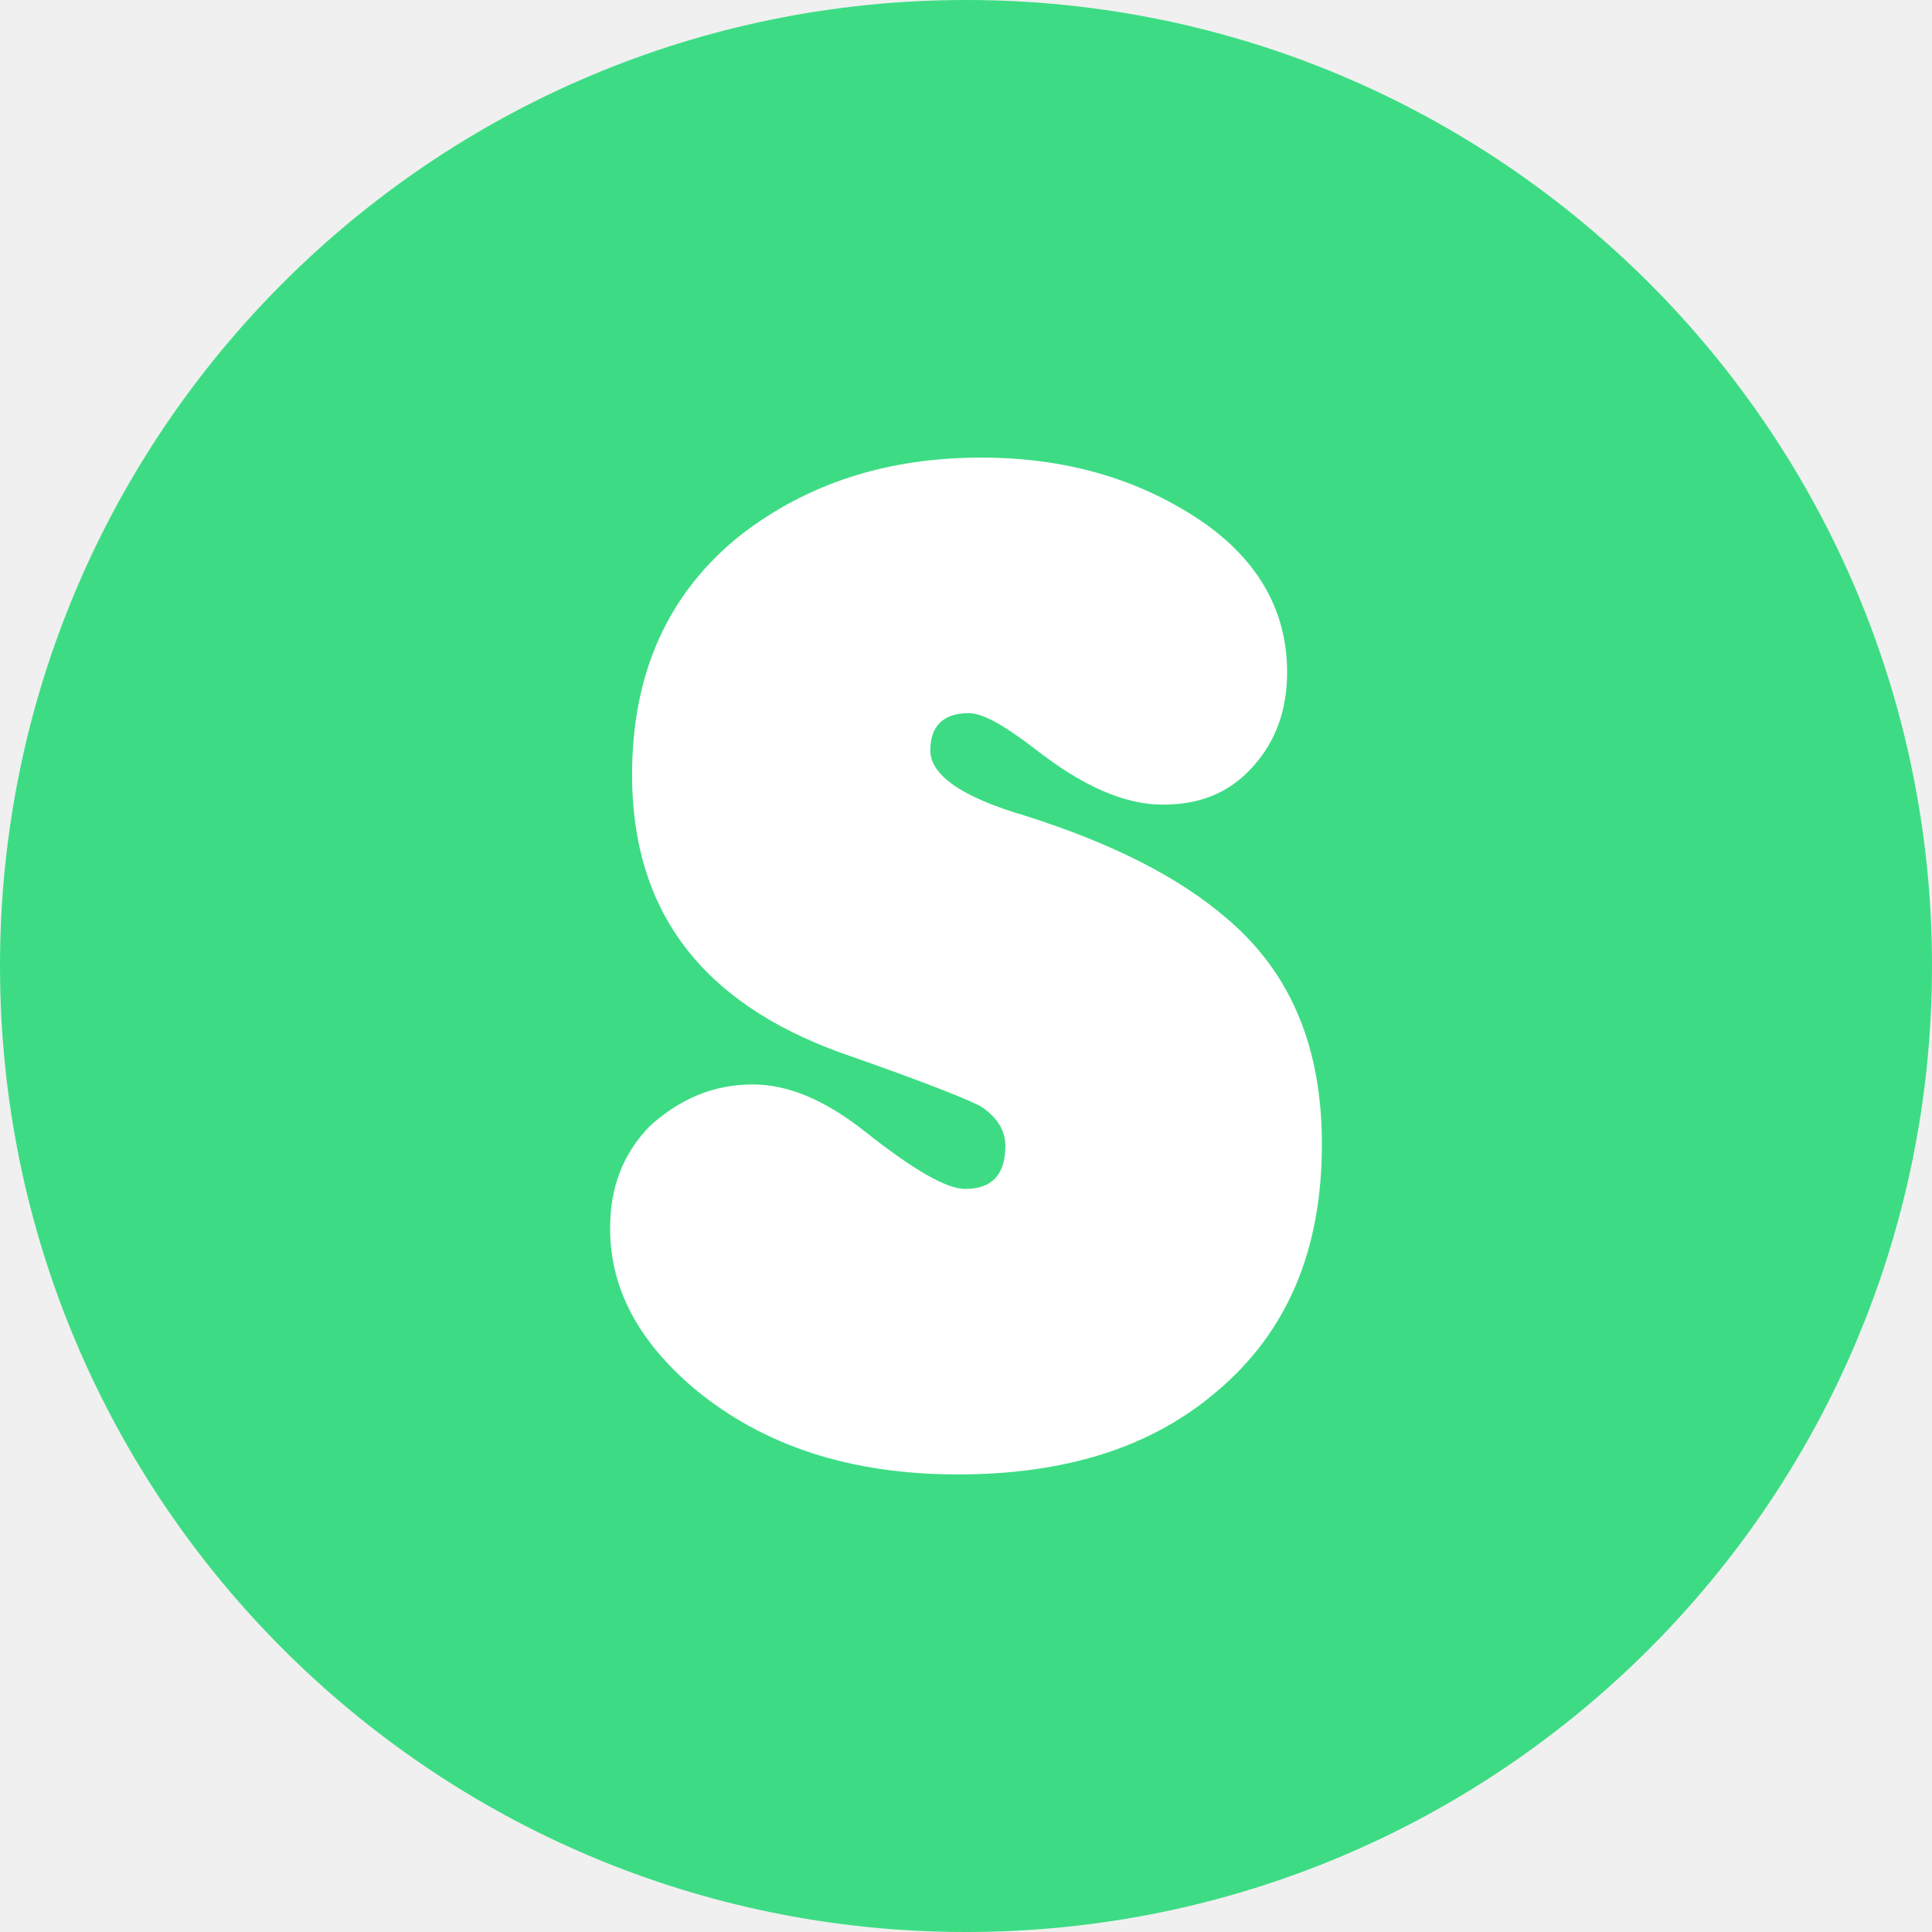
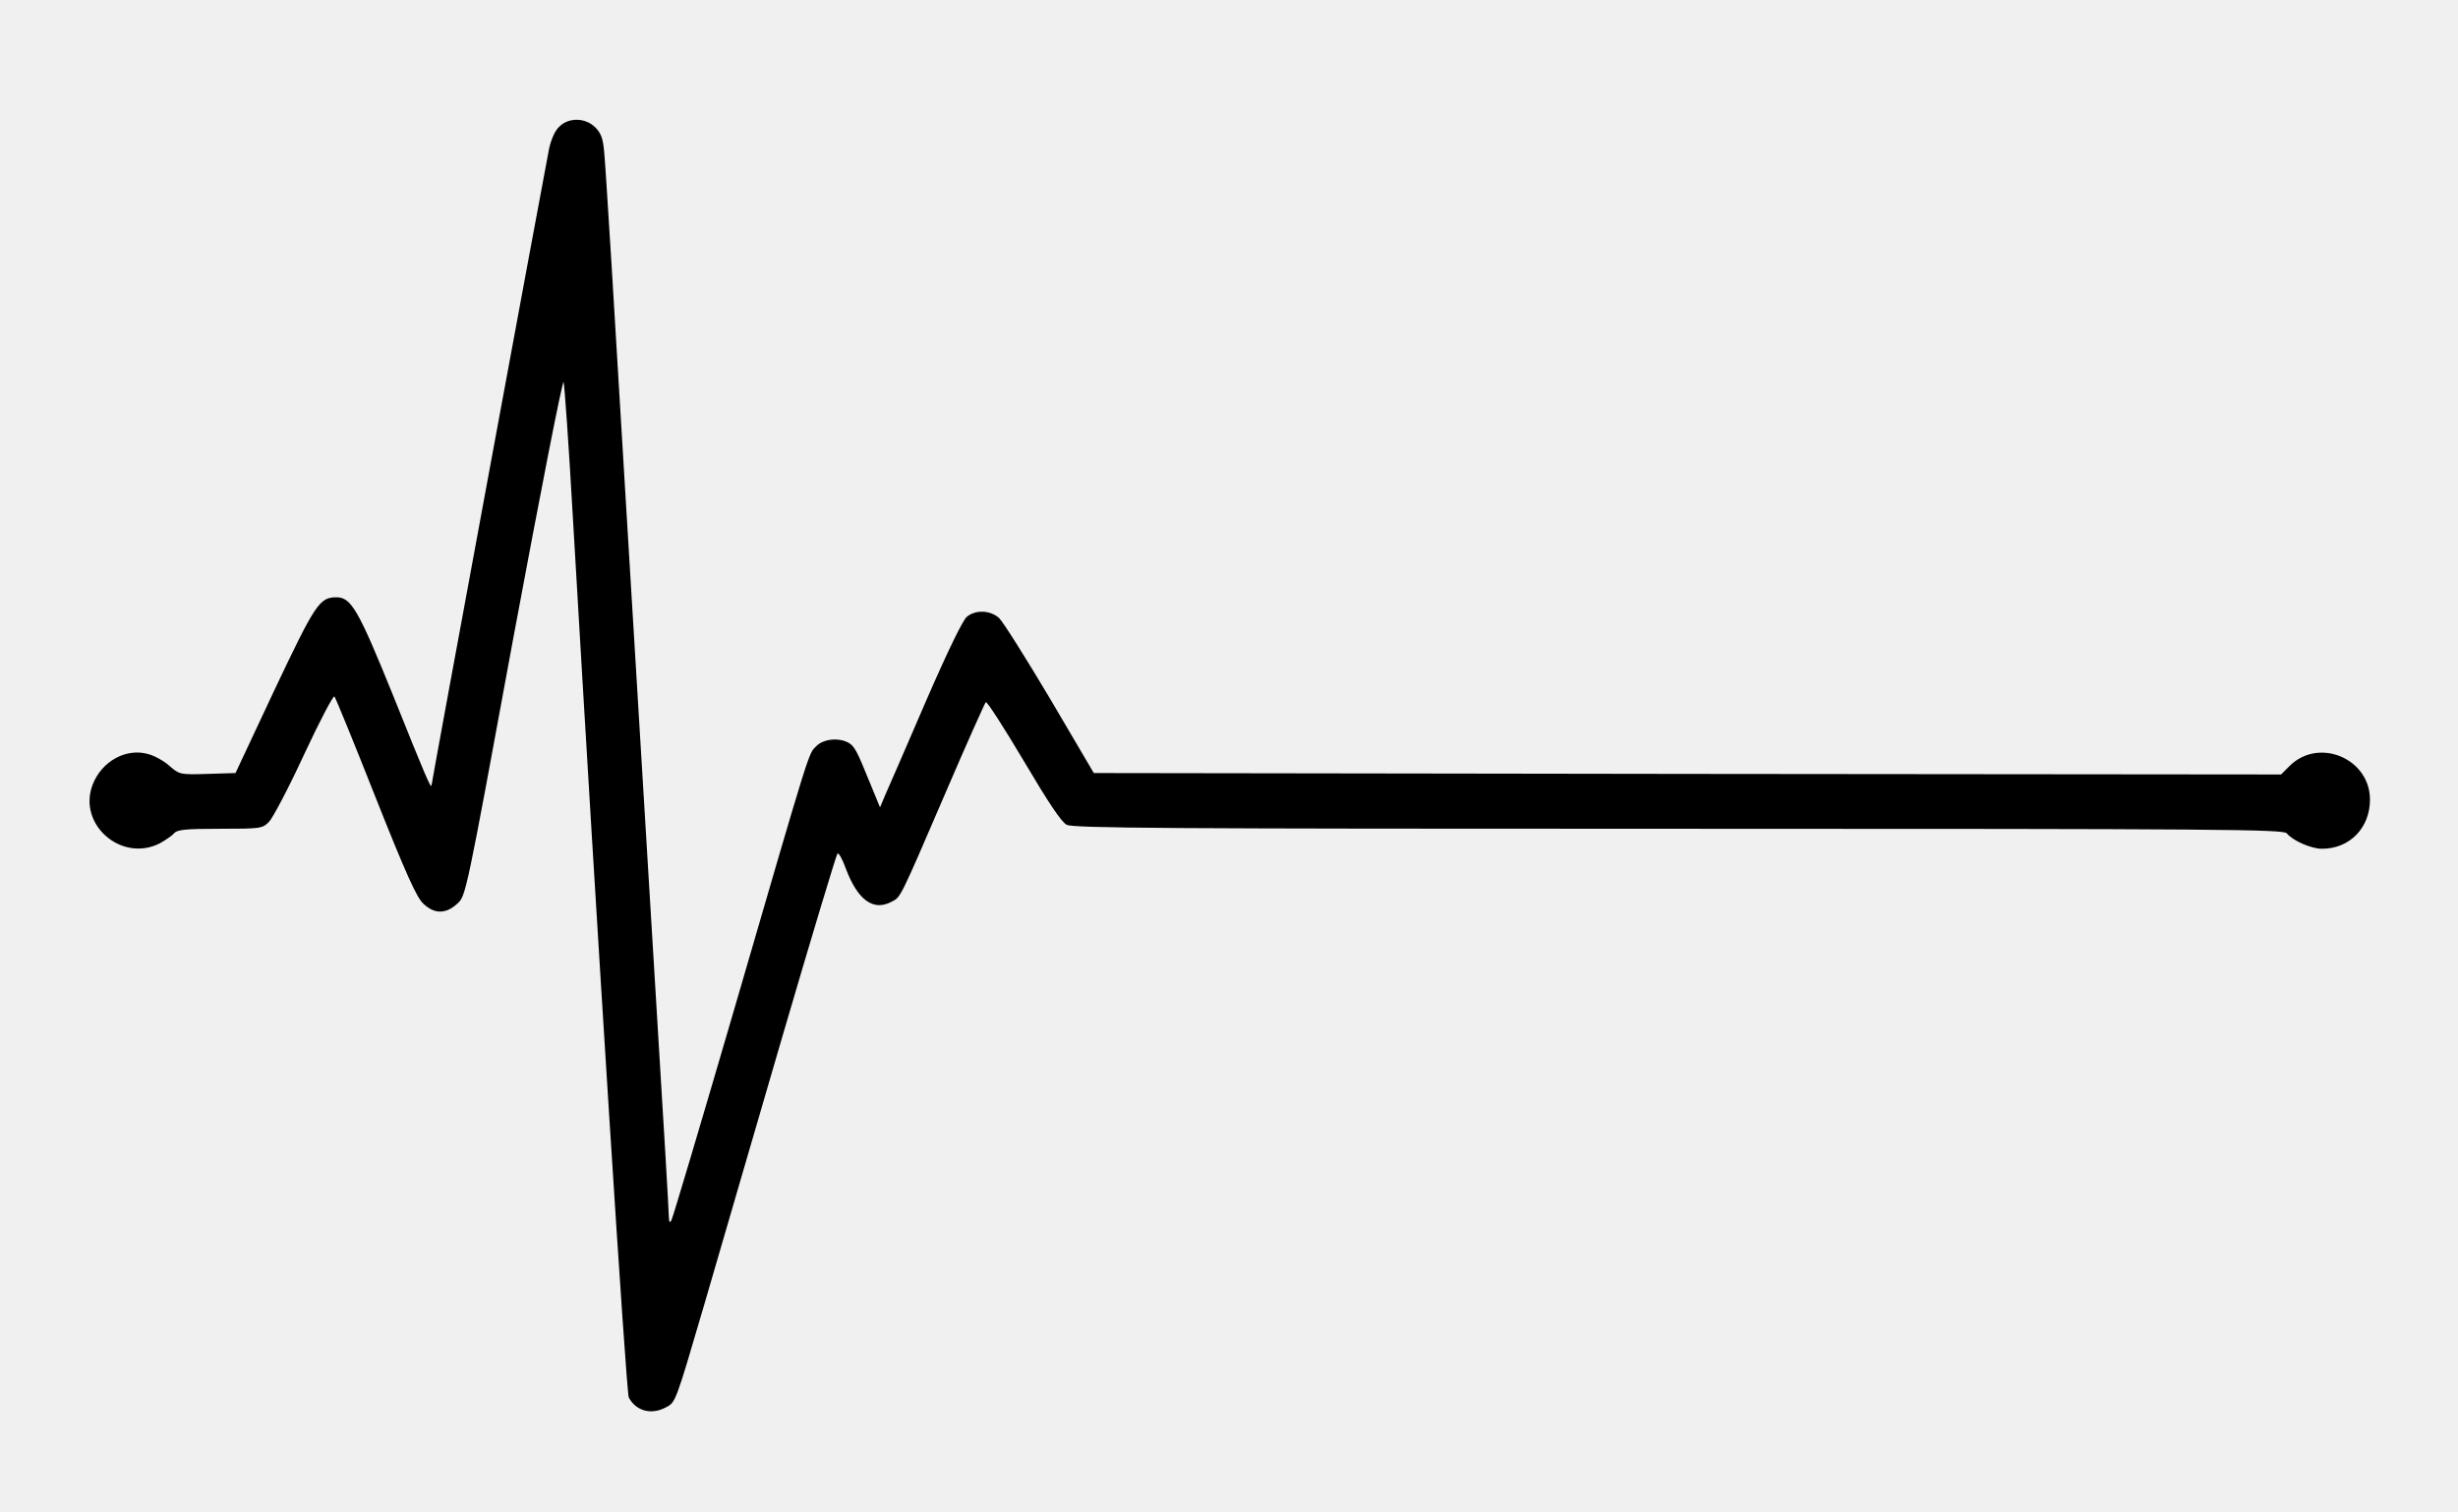
- <svg xmlns="http://www.w3.org/2000/svg" width="38" height="38" viewBox="0 0 38 38" fill="none">
-   <path fill-rule="evenodd" clip-rule="evenodd" d="M19 38C29.493 38 38 29.493 38 19C38 8.507 29.493 0 19 0C8.507 0 0 8.507 0 19C0 29.493 8.507 38 19 38Z" fill="#3DDC84" />
-   <path d="M14.807 21.33C15.491 21.33 16.211 21.624 17.003 22.248C17.974 23.018 18.622 23.385 18.982 23.385C19.522 23.385 19.774 23.092 19.774 22.541C19.774 22.248 19.63 21.991 19.306 21.771C19.126 21.661 18.226 21.294 16.535 20.706C13.8 19.716 12.432 17.917 12.432 15.239C12.432 13.22 13.152 11.642 14.591 10.505C15.887 9.514 17.434 9 19.306 9C20.925 9 22.329 9.404 23.517 10.174C24.704 10.945 25.316 11.973 25.316 13.22C25.316 13.954 25.1 14.578 24.632 15.092C24.165 15.605 23.589 15.826 22.869 15.826C22.113 15.826 21.285 15.459 20.35 14.725C19.774 14.284 19.342 14.027 19.054 14.027C18.55 14.027 18.298 14.284 18.298 14.761C18.298 15.239 18.91 15.679 20.17 16.046C21.897 16.596 23.193 17.257 24.128 18.064C25.388 19.128 26 20.596 26 22.505C26 24.596 25.316 26.211 23.913 27.385C22.617 28.486 20.925 29 18.838 29C16.751 29 15.023 28.45 13.655 27.312C12.576 26.395 12 25.367 12 24.156C12 23.349 12.252 22.688 12.792 22.138C13.368 21.624 14.015 21.33 14.807 21.33Z" fill="white" />
+ <svg xmlns="http://www.w3.org/2000/svg" version="1.0" width="860pt" height="529pt" viewBox="0 0 860 529" preserveAspectRatio="xMidYMid meet">
+   <g transform="translate(0,529) scale(0.1,-0.1)" fill="#000000" stroke="none">
+     <path d="M1956 4846 c-15 -14 -28 -45 -35 -77 -17 -86 -411 -2217 -411 -2226 -1 -17 -21 30 -134 312 -122 301 -147 345 -199 345 -59 0 -74 -23 -217 -325 l-136 -290 -98 -3 c-96 -3 -98 -2 -132 27 -18 17 -52 36 -74 42 -78 23 -164 -24 -196 -107 -53 -139 101 -273 235 -205 20 11 43 27 50 35 11 13 39 16 161 16 142 0 148 1 171 24 13 13 69 119 123 236 54 116 102 207 106 203 4 -4 69 -163 144 -353 106 -267 144 -351 167 -372 39 -37 79 -37 119 0 30 27 30 27 197 935 93 499 171 899 175 890 3 -10 18 -220 32 -468 87 -1493 187 -3068 196 -3085 25 -47 78 -62 129 -35 35 18 33 12 135 360 46 160 169 578 271 930 103 352 191 644 195 648 4 5 18 -20 30 -54 41 -108 95 -148 158 -115 34 18 25 -2 192 386 72 168 135 308 139 313 4 4 63 -88 132 -204 87 -147 132 -215 151 -225 23 -12 345 -14 2141 -14 1911 0 2116 -2 2128 -16 21 -26 86 -54 123 -54 97 0 168 73 168 172 0 144 -179 219 -281 118 l-30 -30 -2077 2 -2077 3 -153 260 c-85 143 -165 270 -179 283 -31 27 -81 29 -112 4 -14 -11 -68 -122 -144 -297 -66 -154 -130 -300 -141 -325 l-19 -45 -35 85 c-45 111 -54 130 -77 142 -35 18 -88 12 -112 -14 -27 -27 -17 5 -290 -933 -114 -390 -211 -717 -216 -725 -6 -11 -8 -7 -9 15 0 17 -18 323 -40 680 -22 358 -71 1174 -110 1815 -38 641 -72 1193 -76 1227 -4 48 -11 67 -31 87 -35 35 -94 36 -127 2z" />
+   </g>
</svg>
